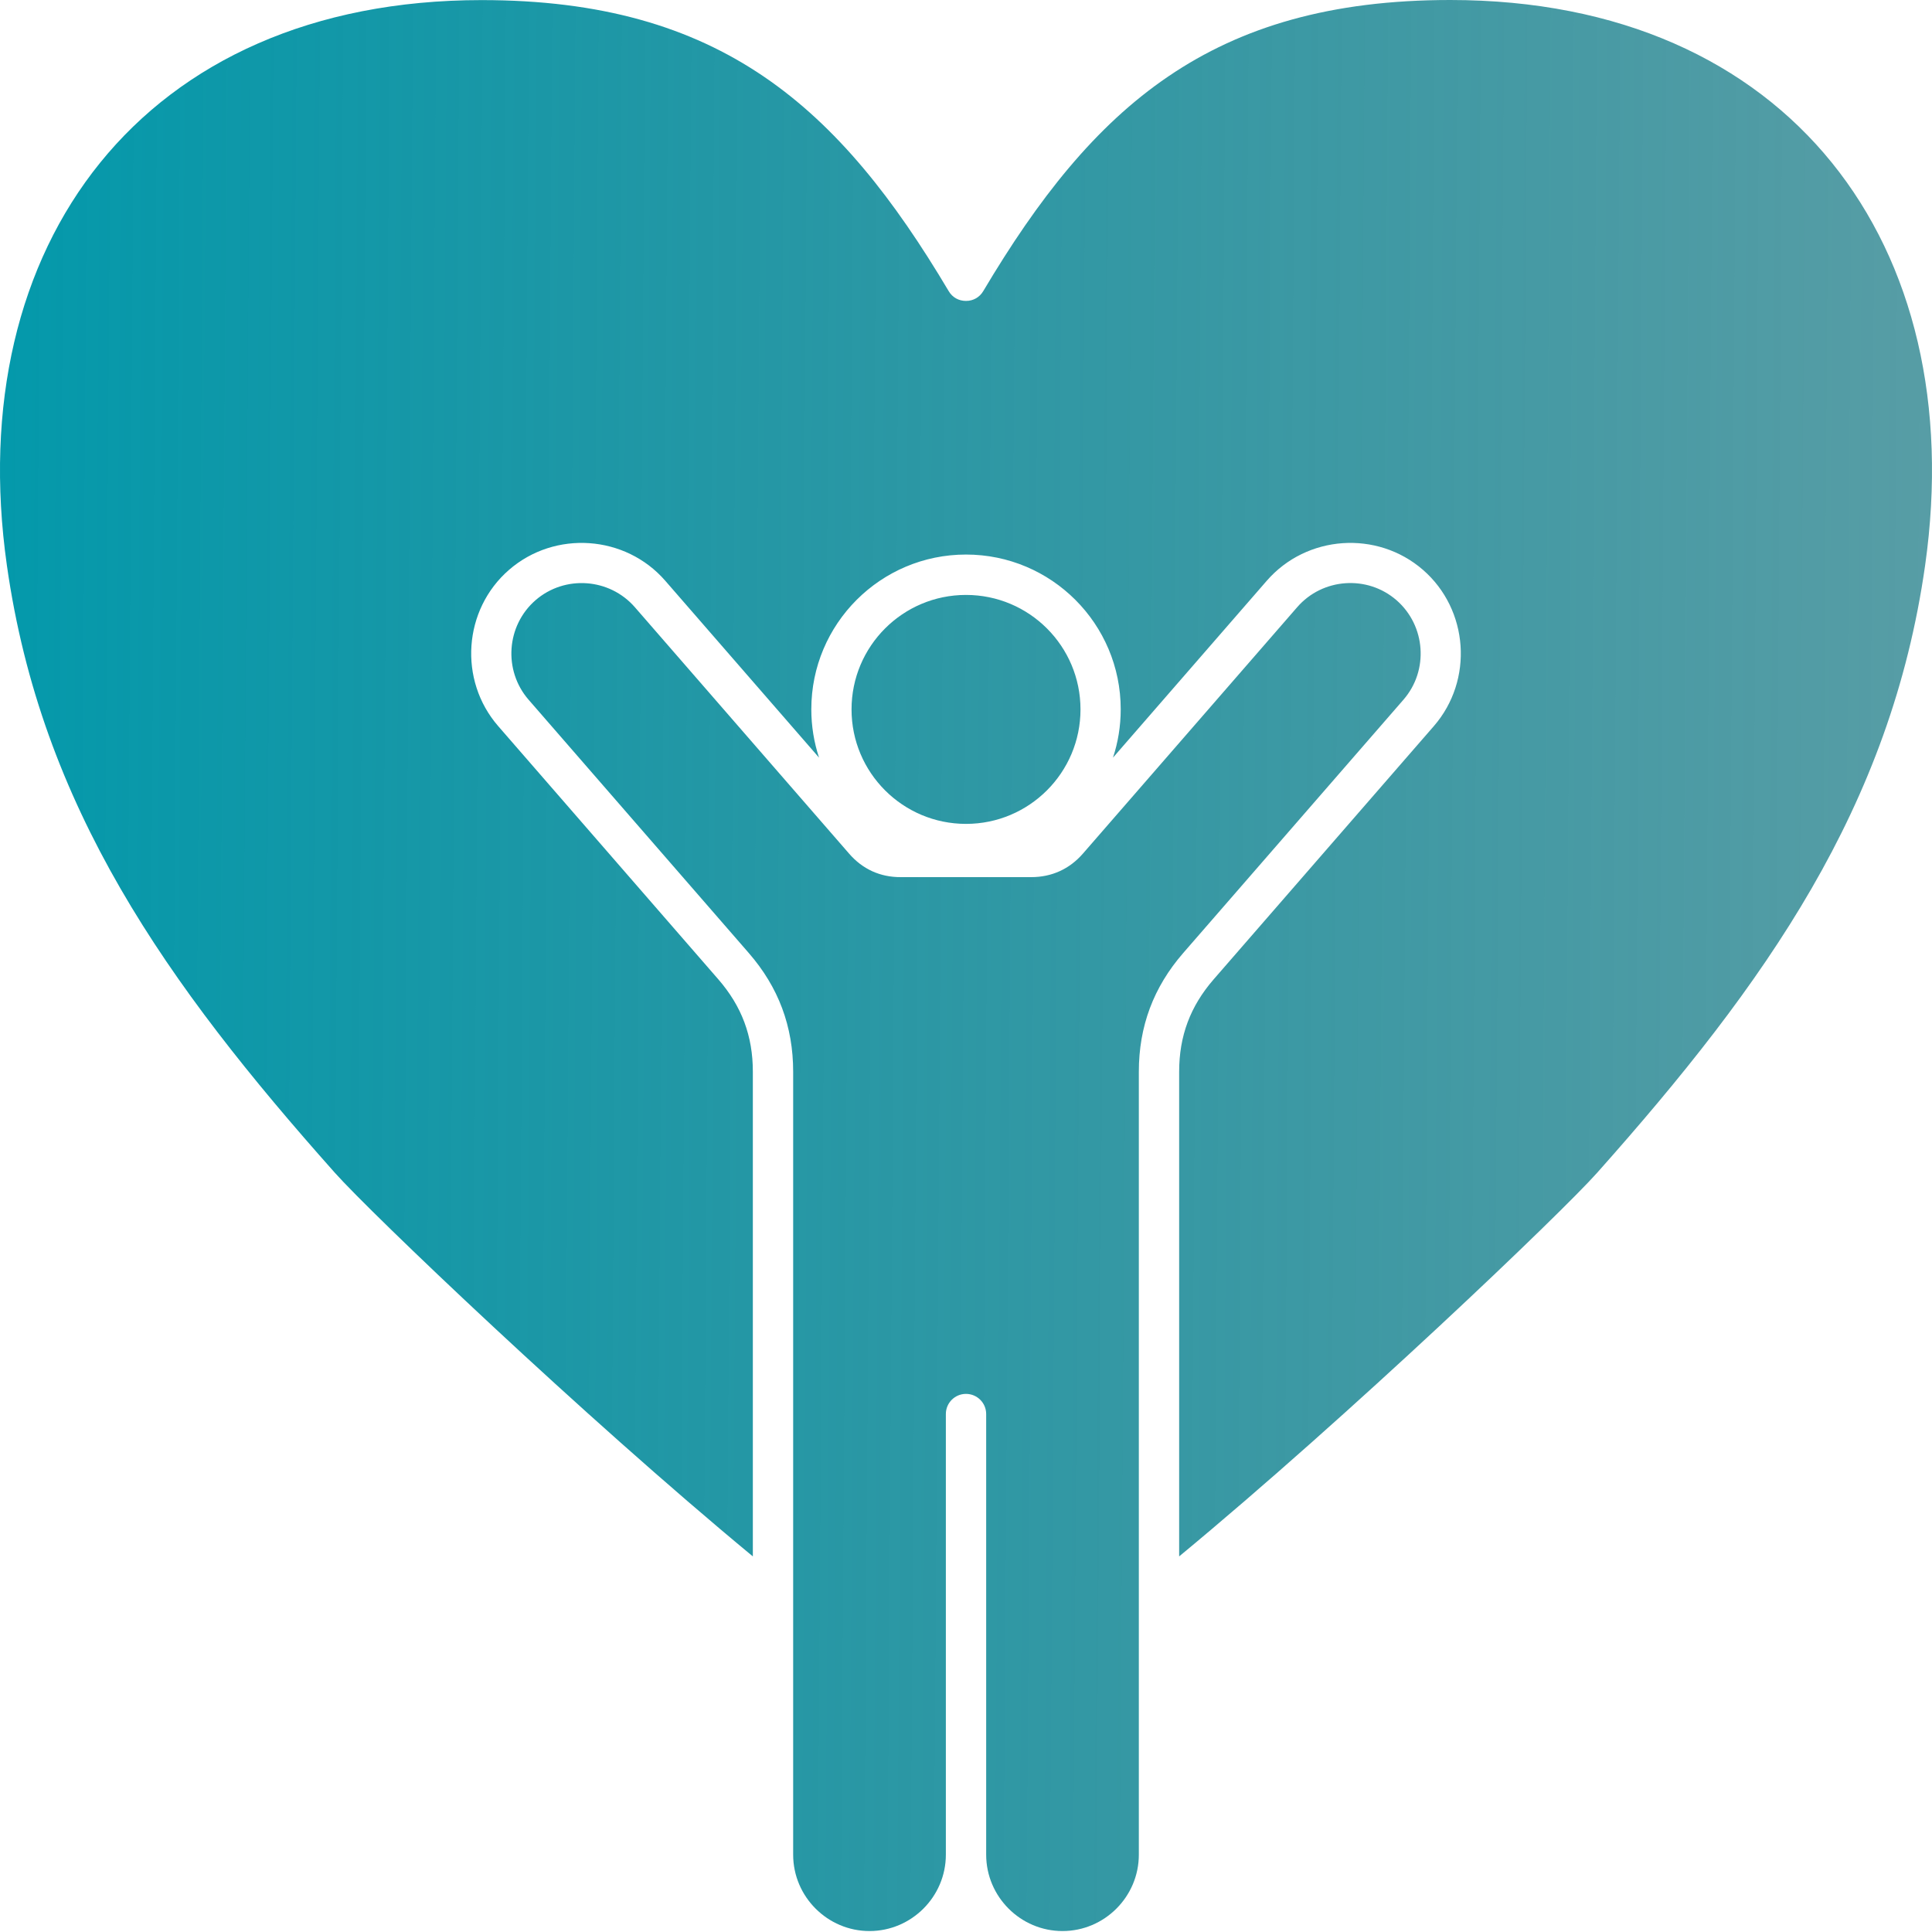
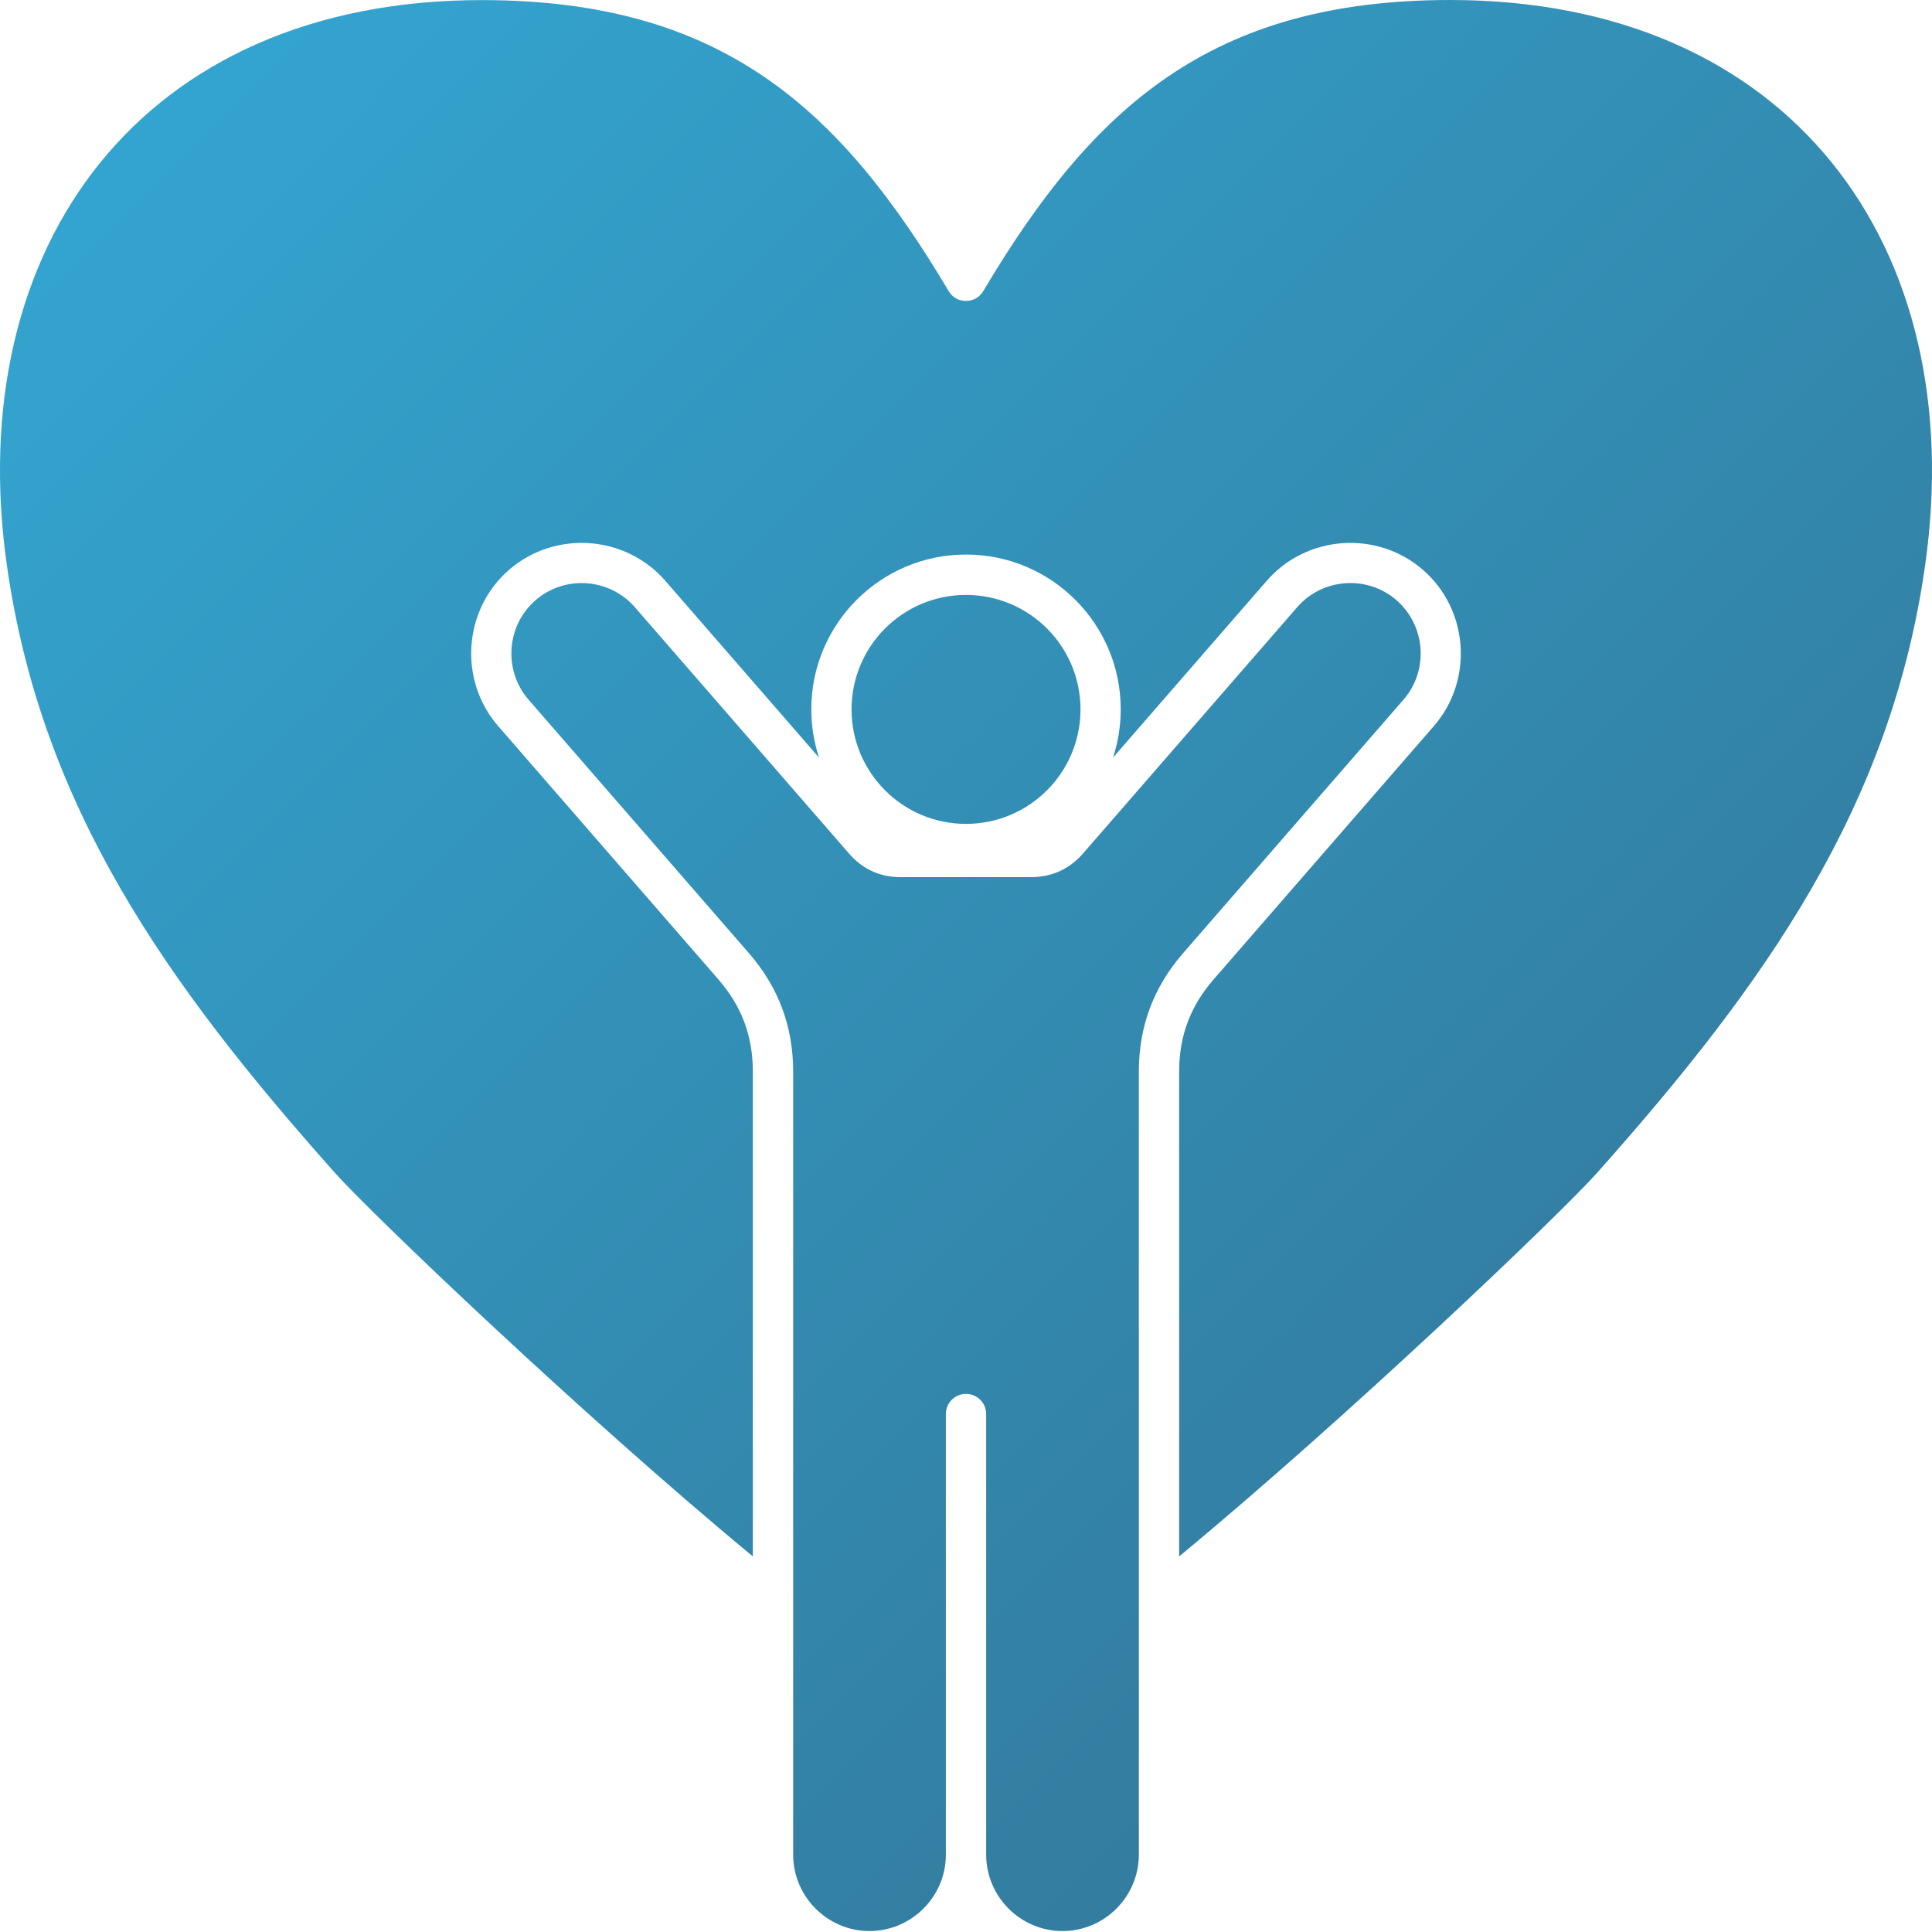
<svg xmlns="http://www.w3.org/2000/svg" width="61" height="61" viewBox="0 0 61 61" fill="none">
-   <path fill-rule="evenodd" clip-rule="evenodd" d="M31.047 9.188C34.504 3.373 38.248 0 45.79 0C56.497 0 62.214 7.748 60.783 17.849C59.701 25.474 55.752 31.046 50.425 37.031C49.298 38.298 42.627 44.678 37.23 49.141V33.838C37.23 32.711 37.58 31.773 38.32 30.921L45.273 22.924C46.529 21.476 46.376 19.252 44.928 17.992C43.48 16.735 41.255 16.889 39.996 18.337L35.141 23.921C35.3 23.441 35.385 22.927 35.385 22.394C35.385 19.697 33.197 17.509 30.5 17.509C27.803 17.509 25.616 19.697 25.616 22.394C25.616 22.927 25.701 23.439 25.86 23.921L21.005 18.337C19.747 16.889 17.52 16.735 16.072 17.992C14.624 19.249 14.471 21.476 15.728 22.924L22.68 30.921C23.42 31.773 23.77 32.711 23.77 33.838V49.141C18.371 44.676 11.703 38.298 10.575 37.031C5.248 31.046 1.299 25.475 0.217 17.849C-1.215 7.751 4.5 0.003 15.21 0.003C22.751 0.003 26.498 3.376 29.953 9.191C30.07 9.39 30.269 9.501 30.5 9.501C30.73 9.501 30.93 9.387 31.047 9.188ZM34.115 22.399C34.115 20.402 32.497 18.784 30.5 18.784C28.504 18.784 26.886 20.402 26.886 22.399C26.886 24.395 28.504 26.013 30.5 26.013C32.497 26.013 34.115 24.393 34.115 22.399ZM26.809 26.952L20.045 19.172C19.241 18.249 17.831 18.151 16.908 18.951C15.985 19.755 15.887 21.166 16.688 22.091L23.64 30.088C24.581 31.17 25.043 32.406 25.043 33.84V58.559C25.043 59.885 26.128 60.97 27.453 60.97C28.779 60.97 29.864 59.885 29.864 58.559V44.646C29.864 44.296 30.147 44.01 30.5 44.01C30.85 44.01 31.137 44.293 31.137 44.646V58.559C31.137 59.885 32.221 60.97 33.547 60.97C34.873 60.97 35.957 59.885 35.957 58.559V33.84C35.957 32.406 36.419 31.17 37.36 30.088L44.313 22.091C45.116 21.168 45.015 19.755 44.093 18.951C43.17 18.148 41.756 18.249 40.956 19.172L34.191 26.952C33.767 27.439 33.207 27.694 32.56 27.694H28.437C27.79 27.697 27.233 27.442 26.809 26.952Z" fill="url(#paint0_linear_6468_649)" />
+   <path fill-rule="evenodd" clip-rule="evenodd" d="M31.047 9.188C34.504 3.373 38.248 0 45.79 0C56.497 0 62.214 7.748 60.783 17.849C59.701 25.474 55.752 31.046 50.425 37.031C49.298 38.298 42.627 44.678 37.23 49.141V33.838C37.23 32.711 37.58 31.773 38.32 30.921L45.273 22.924C46.529 21.476 46.376 19.252 44.928 17.992C43.48 16.735 41.255 16.889 39.996 18.337L35.141 23.921C35.3 23.441 35.385 22.927 35.385 22.394C35.385 19.697 33.197 17.509 30.5 17.509C27.803 17.509 25.616 19.697 25.616 22.394C25.616 22.927 25.701 23.439 25.86 23.921L21.005 18.337C19.747 16.889 17.52 16.735 16.072 17.992C14.624 19.249 14.471 21.476 15.728 22.924L22.68 30.921C23.42 31.773 23.77 32.711 23.77 33.838V49.141C18.371 44.676 11.703 38.298 10.575 37.031C5.248 31.046 1.299 25.475 0.217 17.849C-1.215 7.751 4.5 0.003 15.21 0.003C22.751 0.003 26.498 3.376 29.953 9.191C30.07 9.39 30.269 9.501 30.5 9.501C30.73 9.501 30.93 9.387 31.047 9.188ZM34.115 22.399C34.115 20.402 32.497 18.784 30.5 18.784C28.504 18.784 26.886 20.402 26.886 22.399C26.886 24.395 28.504 26.013 30.5 26.013C32.497 26.013 34.115 24.393 34.115 22.399ZM26.809 26.952L20.045 19.172C19.241 18.249 17.831 18.151 16.908 18.951C15.985 19.755 15.887 21.166 16.688 22.091L23.64 30.088C24.581 31.17 25.043 32.406 25.043 33.84V58.559C25.043 59.885 26.128 60.97 27.453 60.97C28.779 60.97 29.864 59.885 29.864 58.559V44.646C29.864 44.296 30.147 44.01 30.5 44.01C30.85 44.01 31.137 44.293 31.137 44.646V58.559C31.137 59.885 32.221 60.97 33.547 60.97C34.873 60.97 35.957 59.885 35.957 58.559V33.84C35.957 32.406 36.419 31.17 37.36 30.088L44.313 22.091C45.116 21.168 45.015 19.755 44.093 18.951C43.17 18.148 41.756 18.249 40.956 19.172L34.191 26.952C33.767 27.439 33.207 27.694 32.56 27.694H28.437C27.79 27.697 27.233 27.442 26.809 26.952Z" fill="url(#paint0_linear_6468_649)" fill-opacity="0.8" />
  <defs>
-     <linearGradient id="paint0_linear_6468_649" x1="0" y1="30.485" x2="74.766" y2="31.009" gradientUnits="userSpaceOnUse">
-       <stop stop-color="#0499AB" />
-       <stop offset="1" stop-color="#06646F" stop-opacity="0.6" />
+     <linearGradient id="paint0_linear_6468_649" x1="7.554" y1="2.301" x2="72.954" y2="67.594" gradientUnits="userSpaceOnUse">
+       <stop stop-color="#008DC3" />
+       <stop offset="1" stop-color="#004268" />
    </linearGradient>
  </defs>
</svg>
